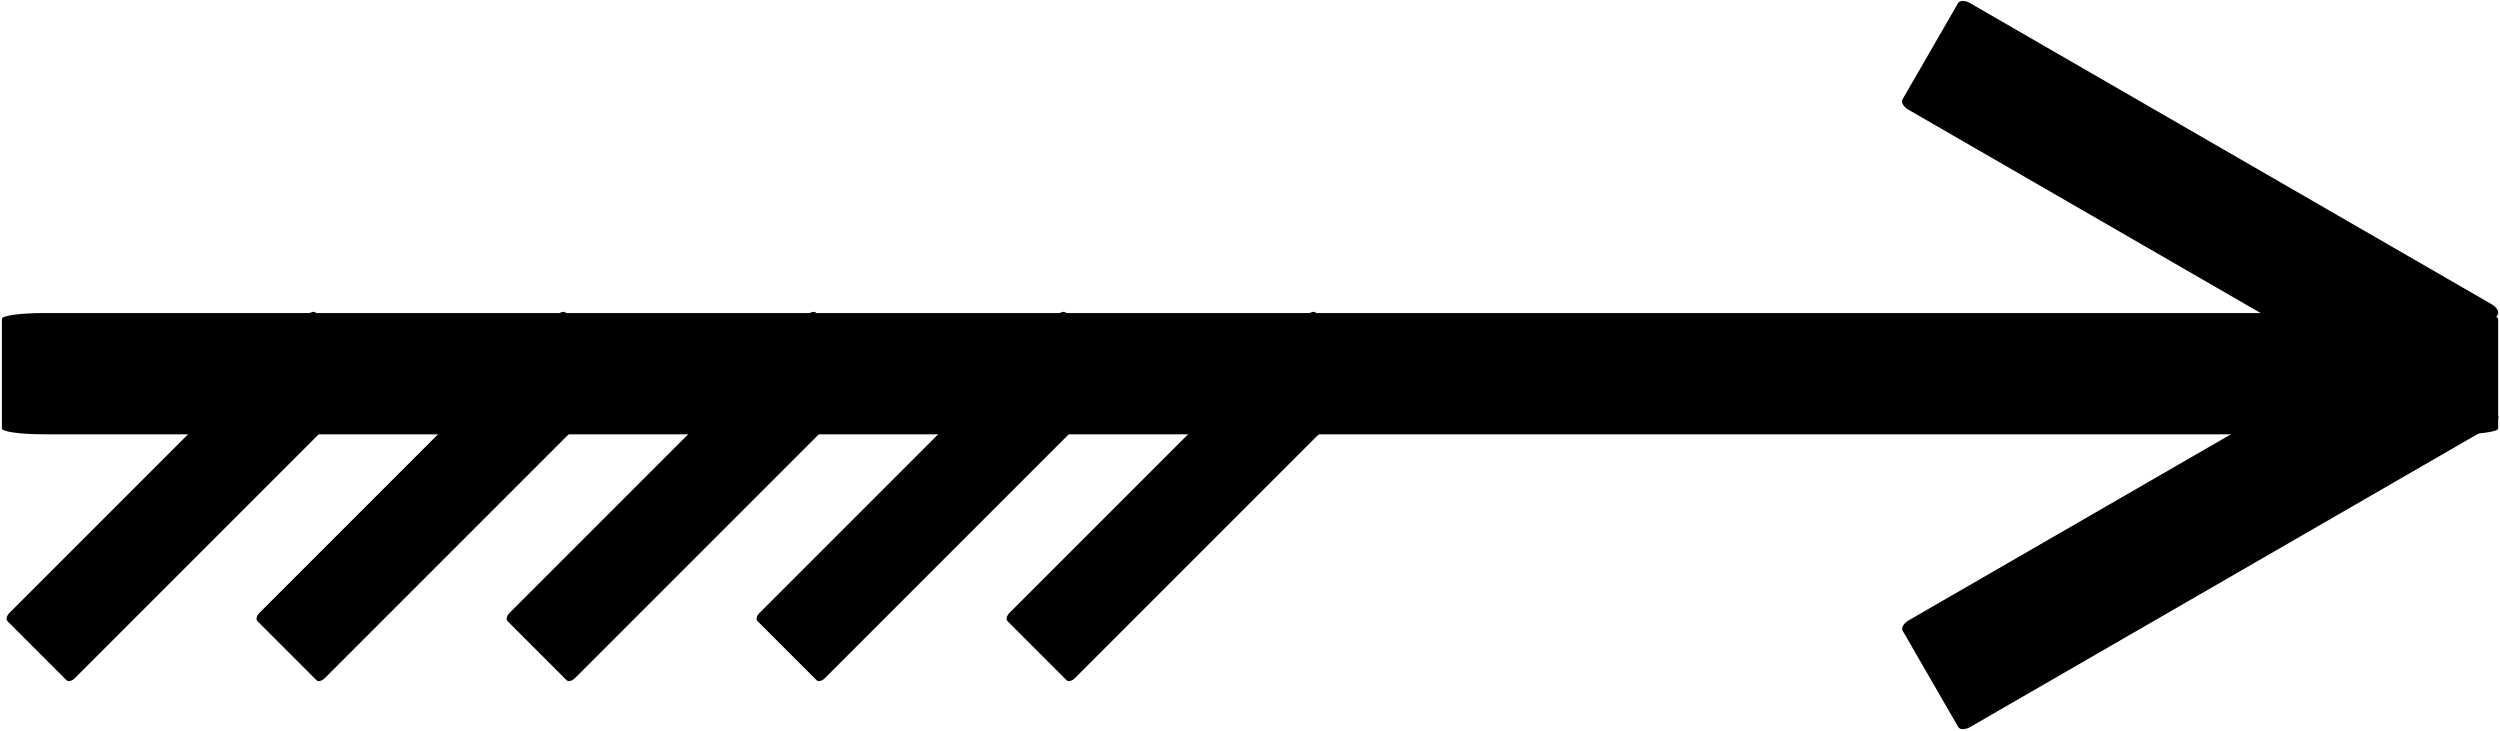
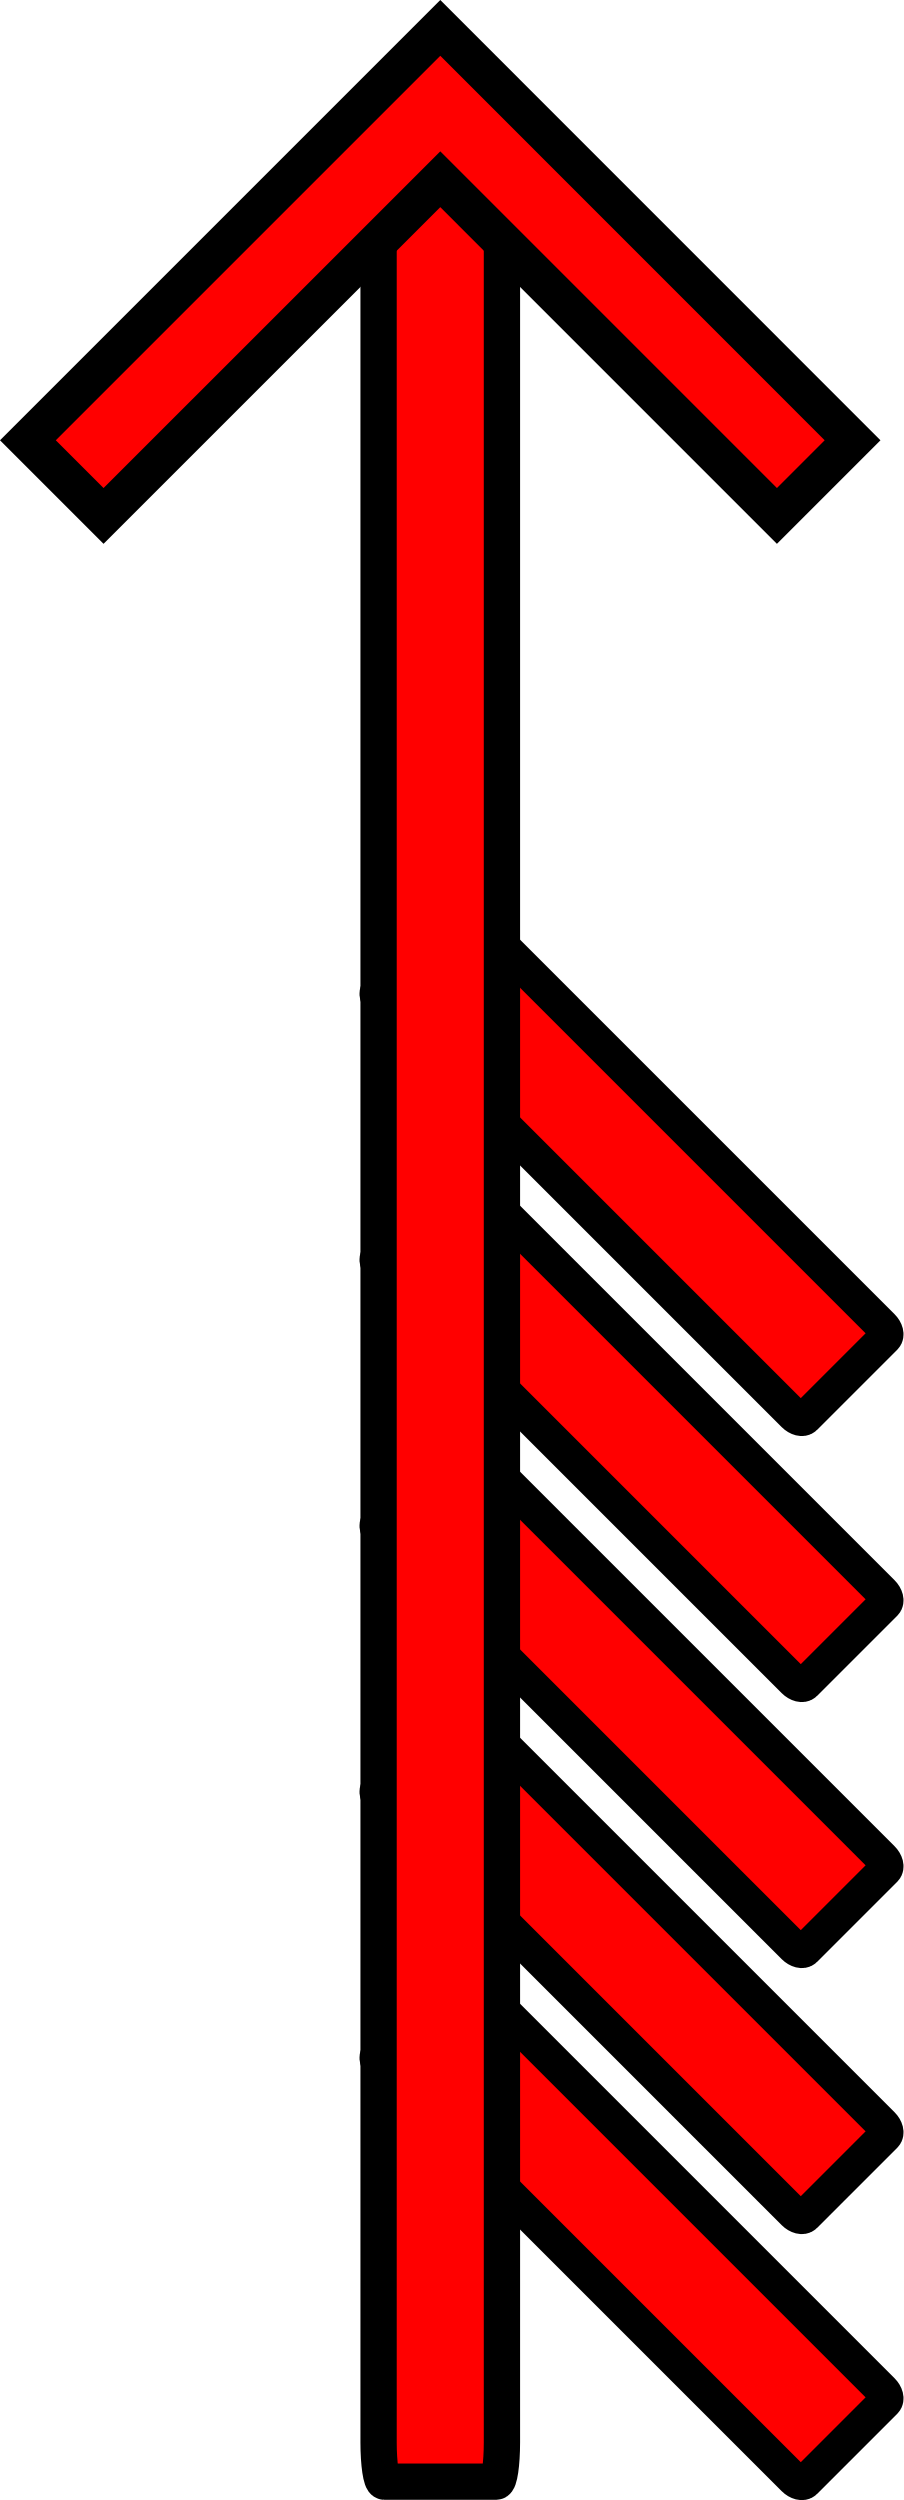
- <svg xmlns="http://www.w3.org/2000/svg" width="20mm" height="5.841mm" viewBox="0 0 20 5.841" version="1.1" id="svg1">
+ <svg xmlns="http://www.w3.org/2000/svg" width="8.987mm" height="24.867mm" viewBox="0 0 8.987 24.867" version="1.1" id="svg1" xml:space="preserve">
  <defs id="defs1" />
-   <g id="layer1" transform="translate(-85.07977,-153.9626)">
-     <rect style="fill:#000000;stroke:#000000;stroke-width:0.015;stroke-opacity:6.58222e-07" id="rect2-5" width="4.985" height="0.985" x="164.241" y="82.937" rx="0.083" ry="0.047" transform="rotate(30)" />
-     <rect style="fill:#000000;stroke:#000000;stroke-width:0.015;stroke-opacity:6.58222e-07" id="rect2-5-2" width="4.985" height="0.985" x="-12.344" y="-188.793" rx="0.083" ry="0.047" transform="rotate(150)" />
-     <rect style="fill:#000000;stroke:#000000;stroke-width:0.011;stroke-opacity:6.58222e-07" id="rect2-5-2-7" width="3.489" height="0.739" x="48.69" y="-173.288" rx="0.058" ry="0.035" transform="rotate(135)" />
-     <rect style="fill:#000000;stroke:#000000;stroke-width:0.011;stroke-opacity:6.58222e-07" id="rect2-5-2-7-5" width="3.489" height="0.739" x="47.276" y="-174.702" rx="0.058" ry="0.035" transform="rotate(135)" />
-     <rect style="fill:#000000;stroke:#000000;stroke-width:0.011;stroke-opacity:6.58222e-07" id="rect2-5-2-7-5-2" width="3.489" height="0.739" x="45.861" y="-176.117" rx="0.058" ry="0.035" transform="rotate(135)" />
-     <rect style="fill:#000000;stroke:#000000;stroke-width:0.011;stroke-opacity:6.58222e-07" id="rect2-5-2-7-5-2-7" width="3.489" height="0.739" x="44.447" y="-177.531" rx="0.058" ry="0.035" transform="rotate(135)" />
-     <rect style="fill:#000000;stroke:#000000;stroke-width:0.011;stroke-opacity:6.58222e-07" id="rect2-5-2-7-5-2-7-6" width="3.489" height="0.739" x="43.033" y="-178.945" rx="0.058" ry="0.035" transform="rotate(135)" />
-     <rect style="fill:#000000;stroke:#000000;stroke-width:0.03;stroke-opacity:6.58222e-07" id="rect2" width="19.97" height="0.97" x="85.095" y="156.467" rx="0.333" ry="0.046" />
+   <g id="layer1" transform="translate(-81.75607,-155.2074)">
+     <g id="layer1-6" transform="translate(-8.915236,5.77623)">
+       <rect style="fill:#ff0000;stroke:#000000;stroke-width:0.338;stroke-dasharray:none;stroke-opacity:1" id="rect2-5-2-7" width="6.012" height="1.25" x="-192.897" y="-53.404" rx="0.1" ry="0.06" transform="rotate(-135)" />
+       <rect style="fill:#ff0000;stroke:#000000;stroke-width:0.338;stroke-dasharray:none;stroke-opacity:1" id="rect2-5-2-7-1" width="6.012" height="1.25" x="-191.026" y="-51.533" rx="0.1" ry="0.06" transform="rotate(-135)" />
+       <rect style="fill:#ff0000;stroke:#000000;stroke-width:0.338;stroke-dasharray:none;stroke-opacity:1" id="rect2-5-2-7-6" width="6.012" height="1.25" x="-189.155" y="-49.662" rx="0.1" ry="0.06" transform="rotate(-135)" />
+       <rect style="fill:#ff0000;stroke:#000000;stroke-width:0.338;stroke-dasharray:none;stroke-opacity:1" id="rect2-5-2-7-1-5" width="6.012" height="1.25" x="-187.284" y="-47.791" rx="0.1" ry="0.06" transform="rotate(-135)" />
+       <rect style="fill:#ff0000;stroke:#000000;stroke-width:0.338;stroke-dasharray:none;stroke-opacity:1" id="rect2-5-2-7-4" width="6.012" height="1.25" x="-185.413" y="-45.92" rx="0.1" ry="0.06" transform="rotate(-135)" />
+       <rect style="fill:#ff0000;stroke:#000000;stroke-width:0.361;stroke-dasharray:none;stroke-opacity:1" id="rect2" width="23.452" height="1.227" x="-174.116" y="94.437" rx="0.391" ry="0.058" transform="rotate(-90)" />
+       <g style="fill:#ff0000;stroke:#000000;stroke-width:91.849;stroke-dasharray:none;stroke-opacity:1" id="g1" transform="matrix(0,-0.00427231,0.00427231,0,90.94873,156.2378)">
+         <g id="SVGRepo_bgCarrier" stroke-width="0" style="fill:#ff0000;stroke:#000000;stroke-width:91.849;stroke-dasharray:none;stroke-opacity:1" />
+         <g id="SVGRepo_tracerCarrier" stroke-linecap="round" stroke-linejoin="round" style="fill:#ff0000;stroke:#000000;stroke-width:91.849;stroke-dasharray:none;stroke-opacity:1" />
+         <g id="SVGRepo_iconCarrier" style="fill:#ff0000;stroke:#000000;stroke-width:91.849;stroke-dasharray:none;stroke-opacity:1">
+           <path d="M 568.13,0.012 392,176.142 1175.864,960.131 392,1743.87 568.13,1920 1528.248,960.13 Z" fill-rule="evenodd" id="path1" style="fill:#ff0000;stroke:#000000;stroke-width:91.849;stroke-dasharray:none;stroke-opacity:1" />
+         </g>
+       </g>
+     </g>
  </g>
</svg>
